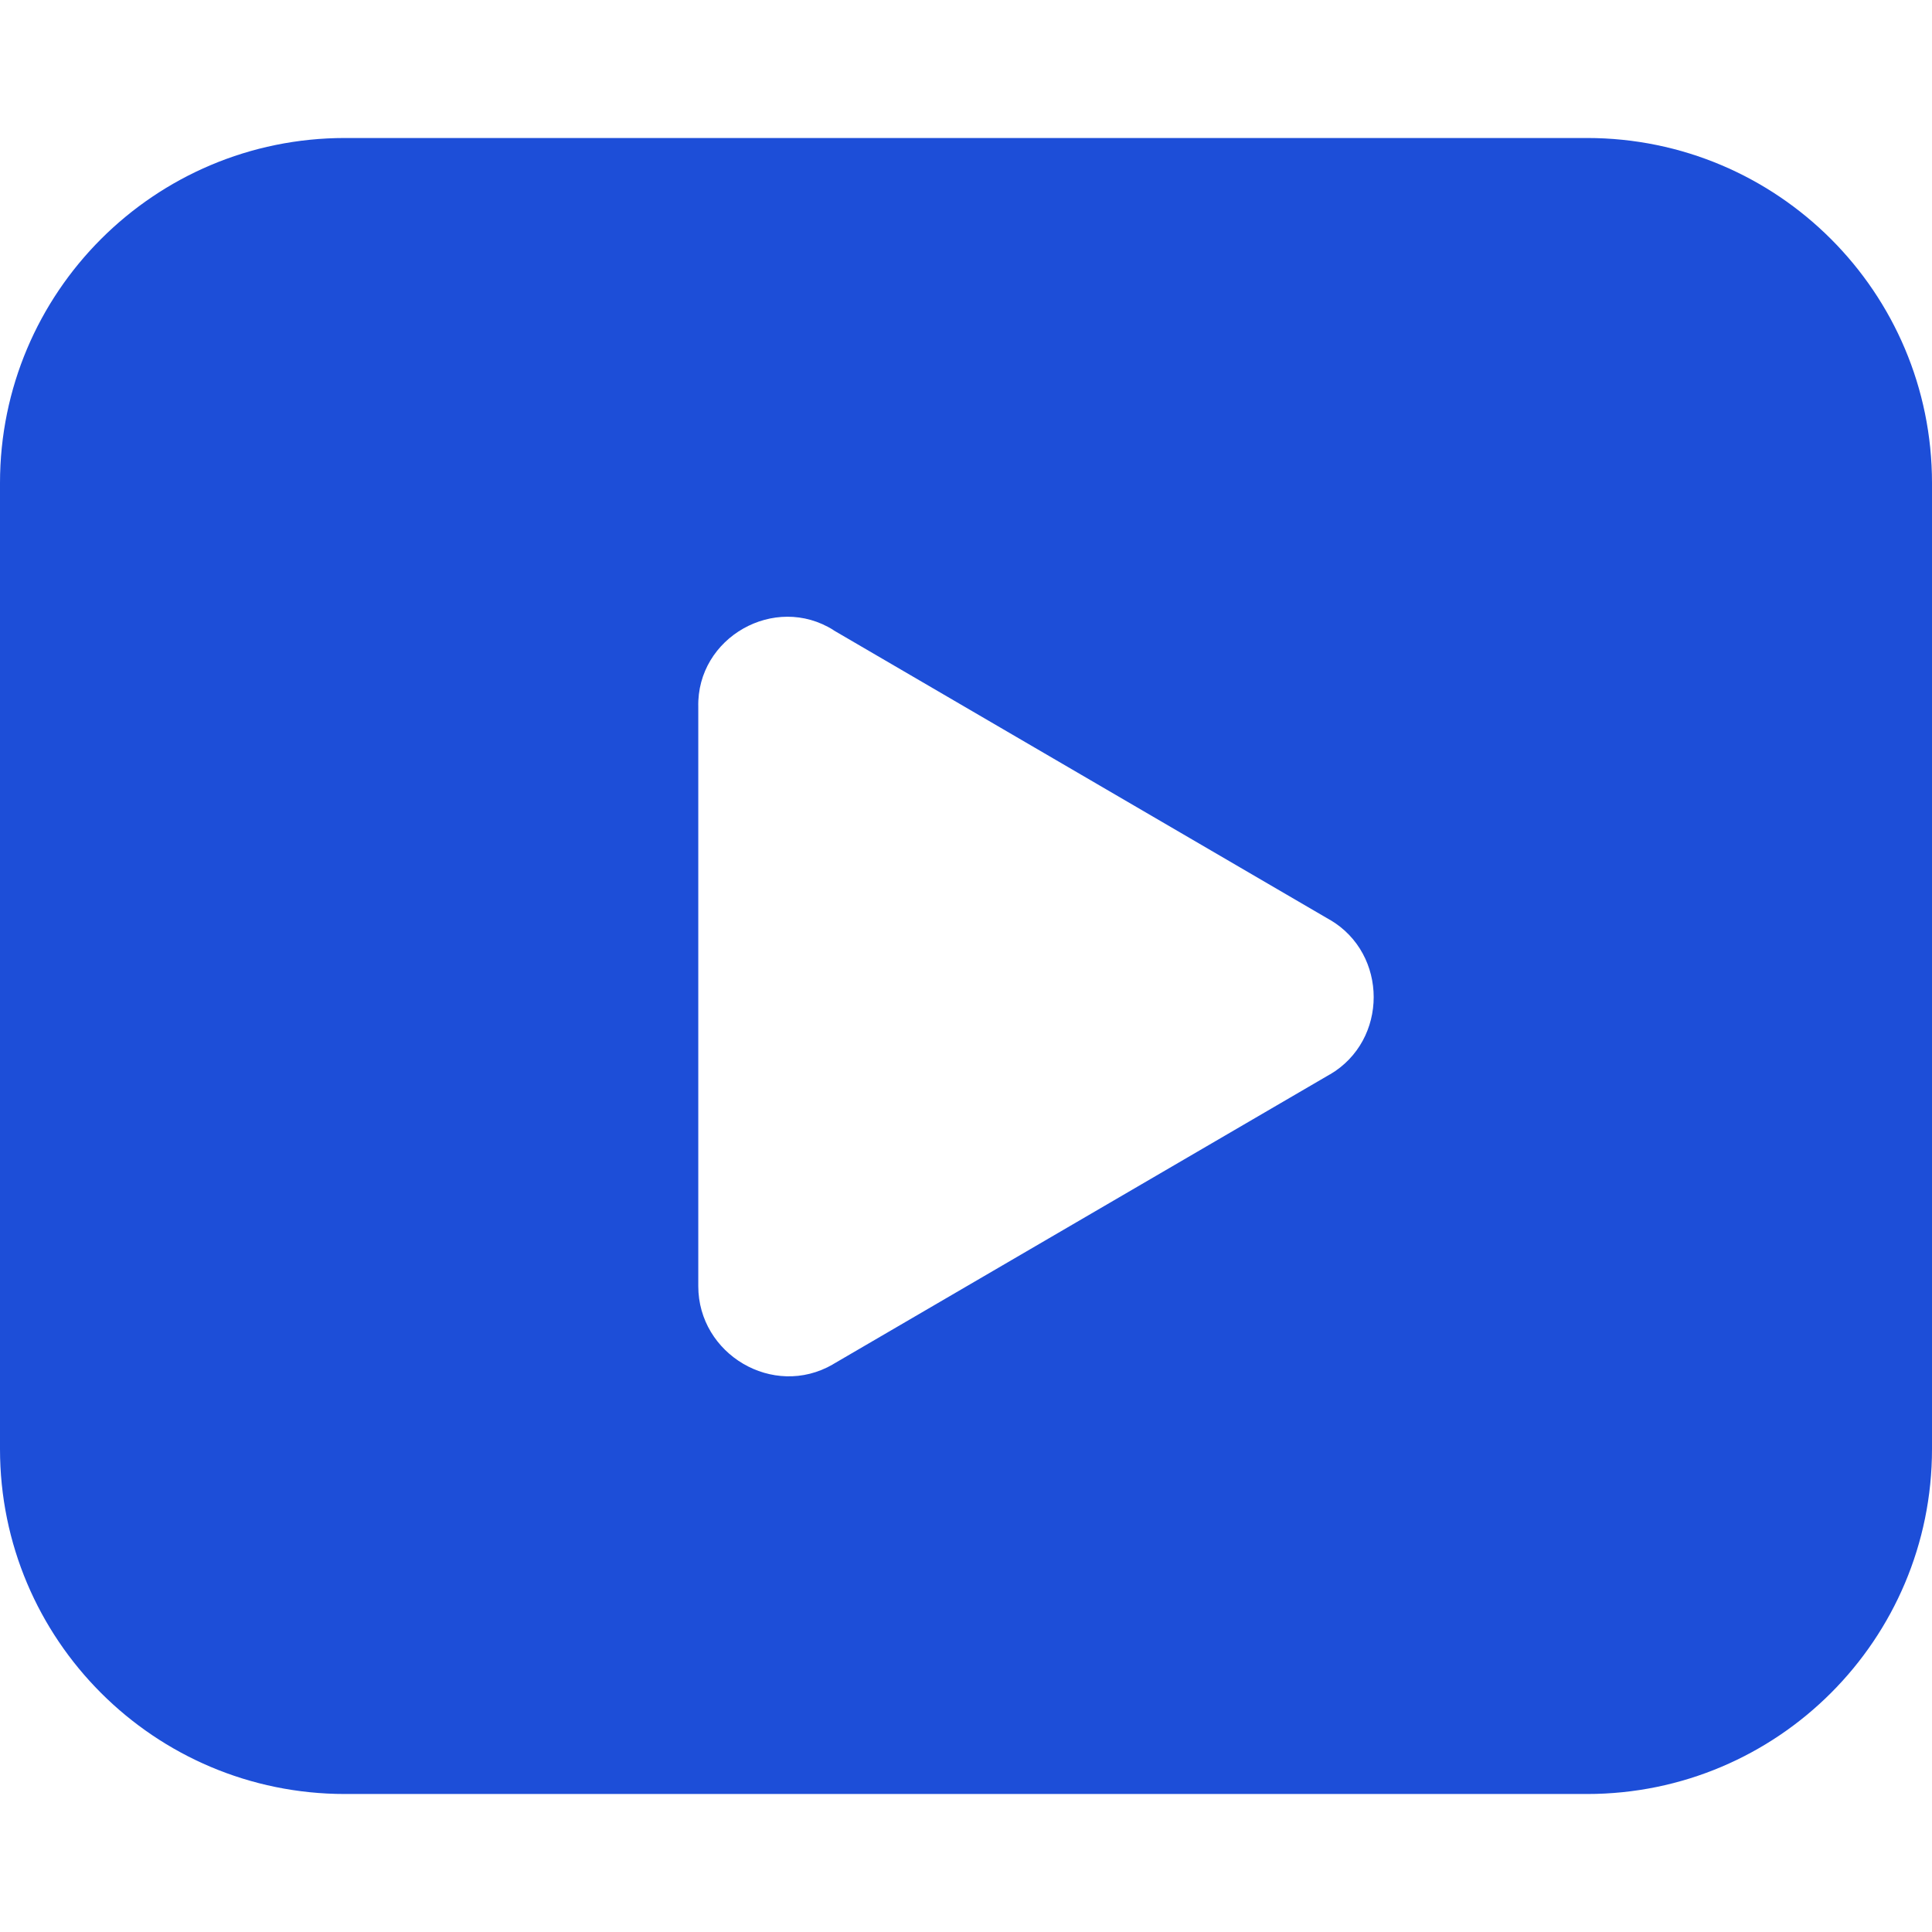
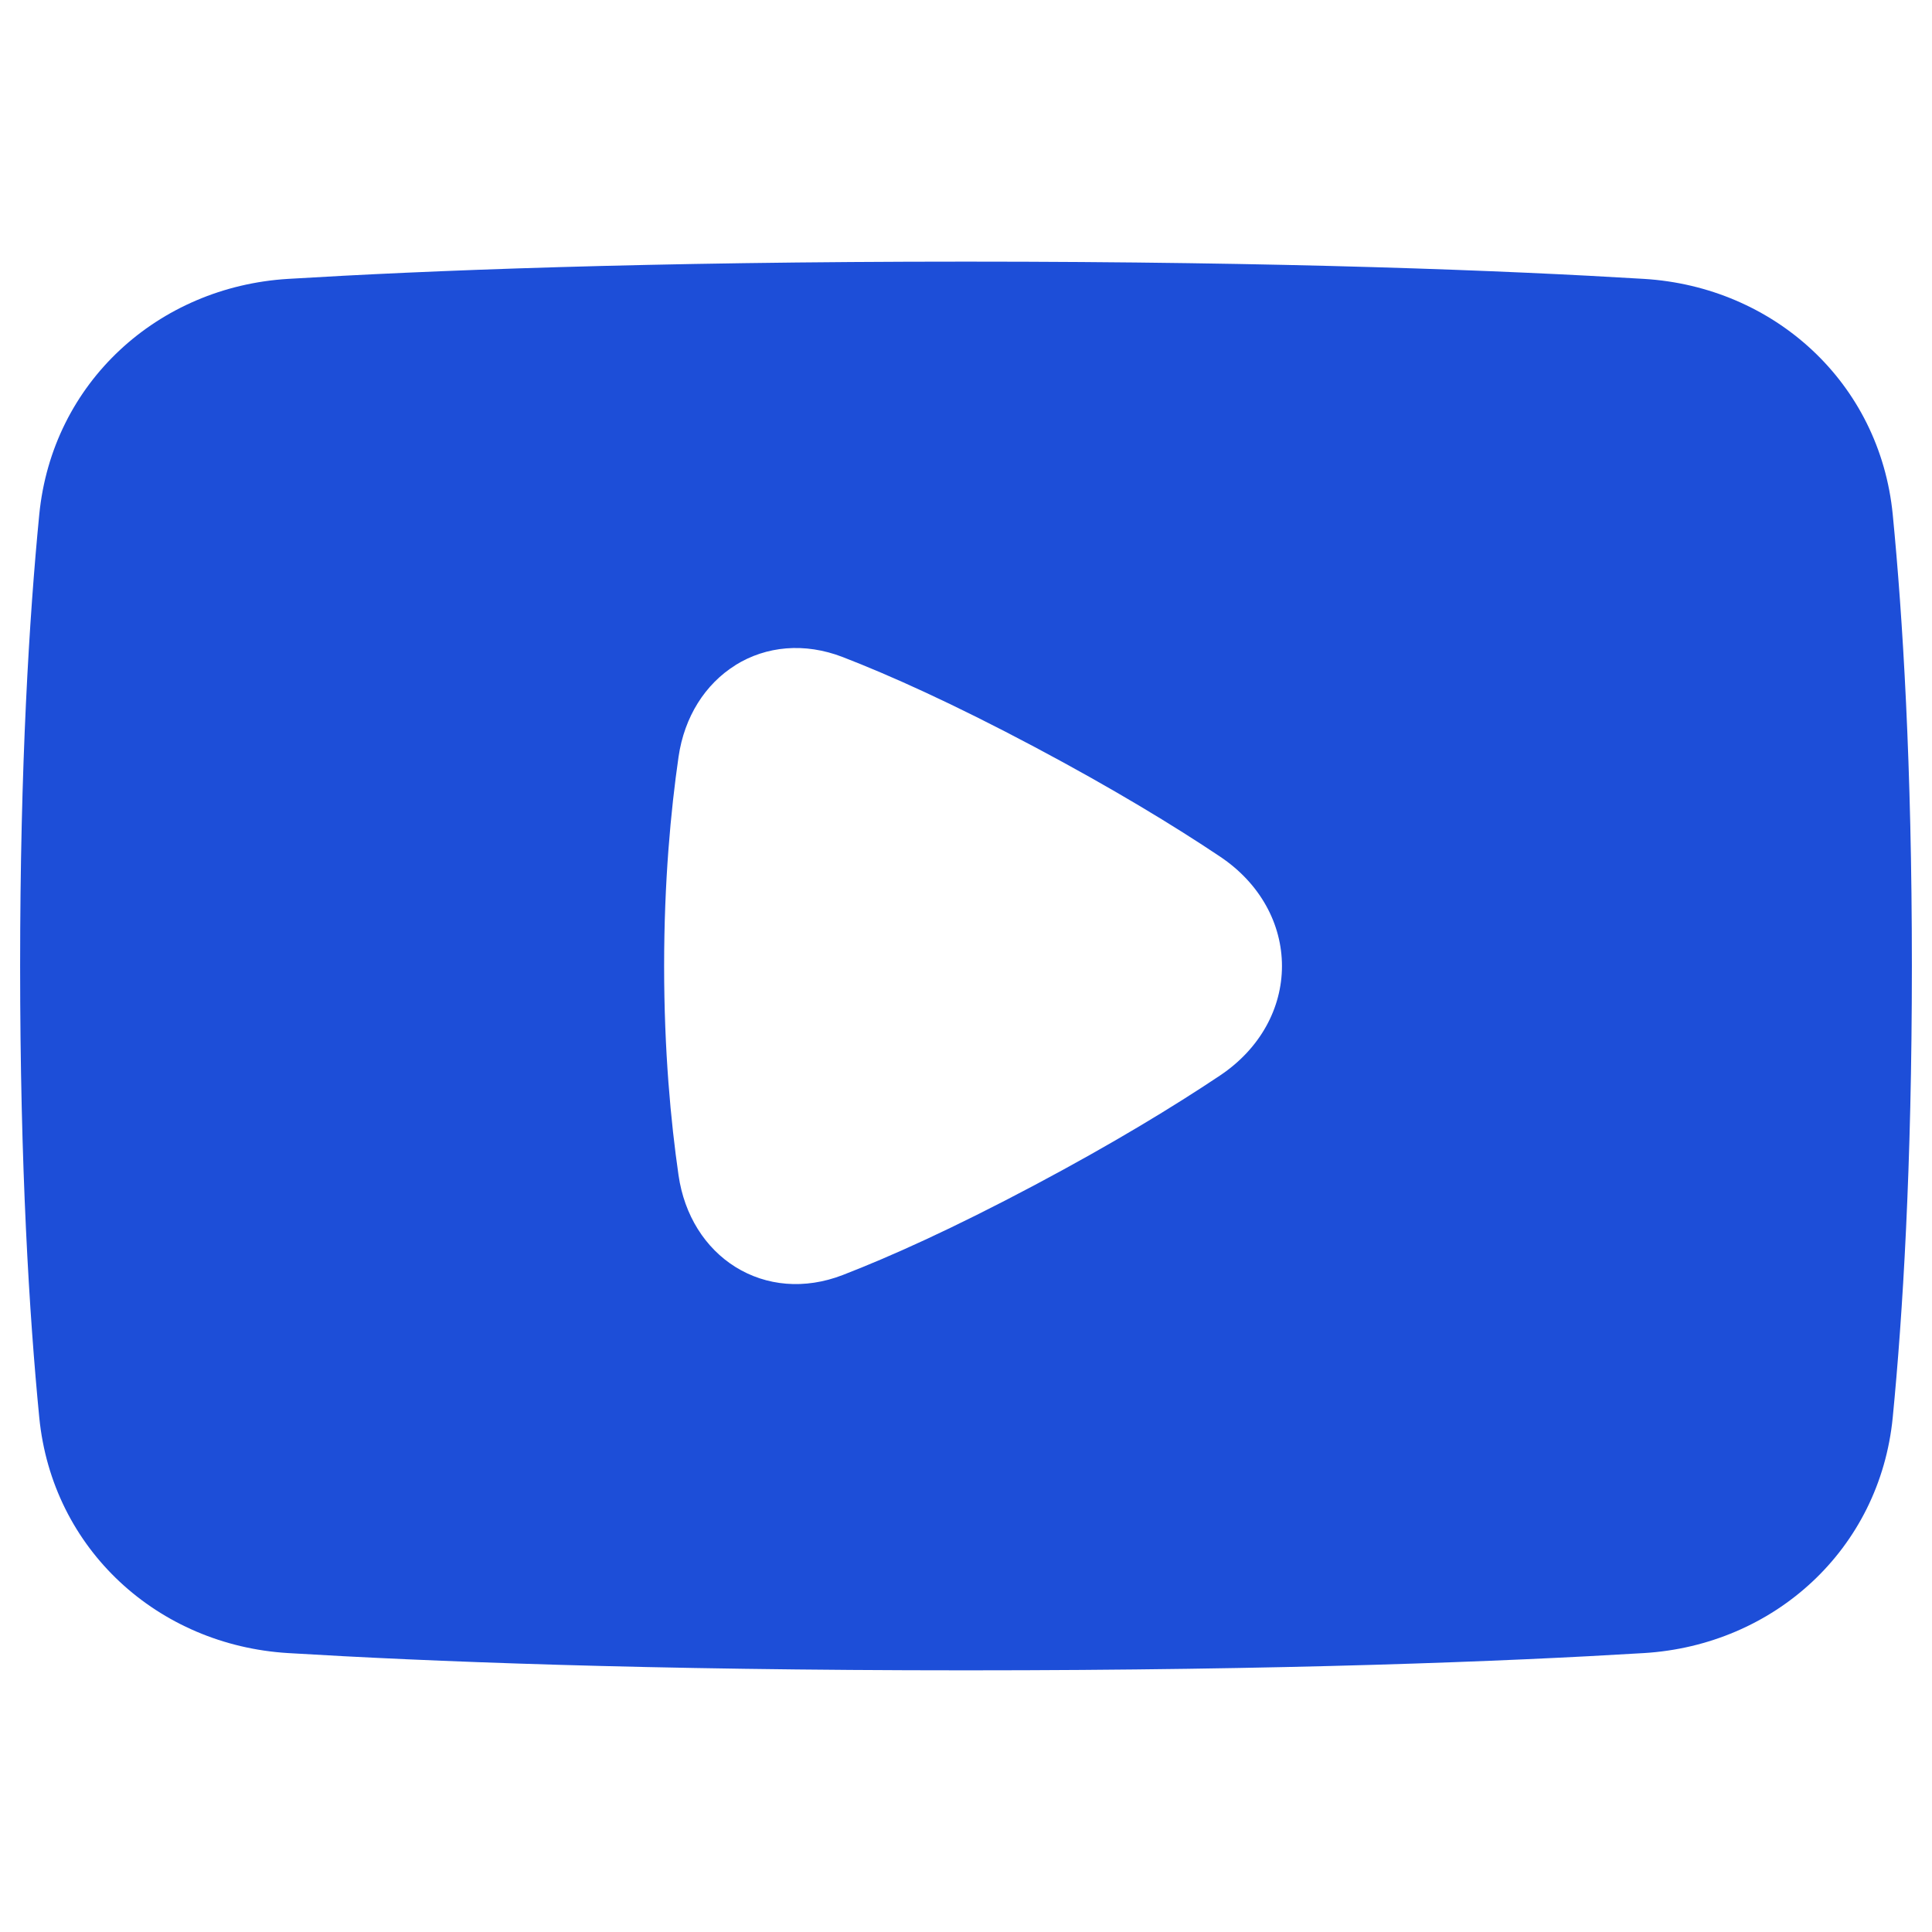
- <svg xmlns="http://www.w3.org/2000/svg" fill="none" viewBox="0 0 14 14" id="Youtube-Logo--Streamline-Core.svg" height="14" width="14">
-   <g id="youtube--youtube-clip-social-video">
-     <path id="Subtract" fill="#1d4ed8" fill-rule="evenodd" d="M0 3.5C0 2.119 1.119 1 2.5 1h9C12.881 1 14 2.119 14 3.5v7c0 1.381 -1.119 2.5 -2.5 2.5h-9C1.119 13 0 11.881 0 10.5v-7Zm6.04 1.066c-0.426 -0.268 -0.992 0.053 -0.98 0.557v4.197c0 0.493 0.542 0.817 0.975 0.567l0.001 -0.001 3.6 -2.1 0.001 -0c0.423 -0.248 0.423 -0.873 0 -1.121l-0.001 -0 -3.596 -2.098Z" clip-rule="evenodd" stroke-width="1" />
+ <svg xmlns="http://www.w3.org/2000/svg" fill="none" viewBox="0 0 48 48" id="Youtube-Logo--Streamline-Plump.svg">
+   <g id="youtube-logo--youtube-clip-social-video">
+     <path id="Subtract" fill="#1d4ed8" fill-rule="evenodd" d="M7.154 6.929C10.549 6.723 16.055 6.5 24 6.5c7.945 0 13.451 0.223 16.846 0.429 3.22 0.196 5.858 2.568 6.179 5.858 0.247 2.529 0.475 6.215 0.475 11.212 0 4.997 -0.228 8.684 -0.475 11.212 -0.321 3.291 -2.959 5.663 -6.179 5.859 -3.395 0.206 -8.901 0.429 -16.846 0.429s-13.451 -0.223 -16.846 -0.429c-3.22 -0.196 -5.858 -2.568 -6.179 -5.859C0.728 32.684 0.5 28.997 0.5 24c0 -4.997 0.228 -8.684 0.475 -11.212C1.296 9.497 3.934 7.125 7.154 6.929ZM18.274 16.523c0.758 -0.471 1.712 -0.567 2.665 -0.198 1.166 0.451 2.726 1.15 4.767 2.234 1.952 1.037 3.461 1.957 4.603 2.721 1.008 0.673 1.541 1.683 1.541 2.721 0 1.038 -0.533 2.047 -1.541 2.721 -1.142 0.763 -2.651 1.684 -4.603 2.721 -2.041 1.084 -3.601 1.783 -4.767 2.234 -0.953 0.369 -1.907 0.273 -2.665 -0.198 -0.754 -0.469 -1.272 -1.284 -1.416 -2.28 -0.193 -1.337 -0.358 -3.093 -0.358 -5.197s0.165 -3.861 0.358 -5.197c0.144 -0.996 0.662 -1.811 1.416 -2.28Z" clip-rule="evenodd" stroke-width="1" />
  </g>
</svg>
